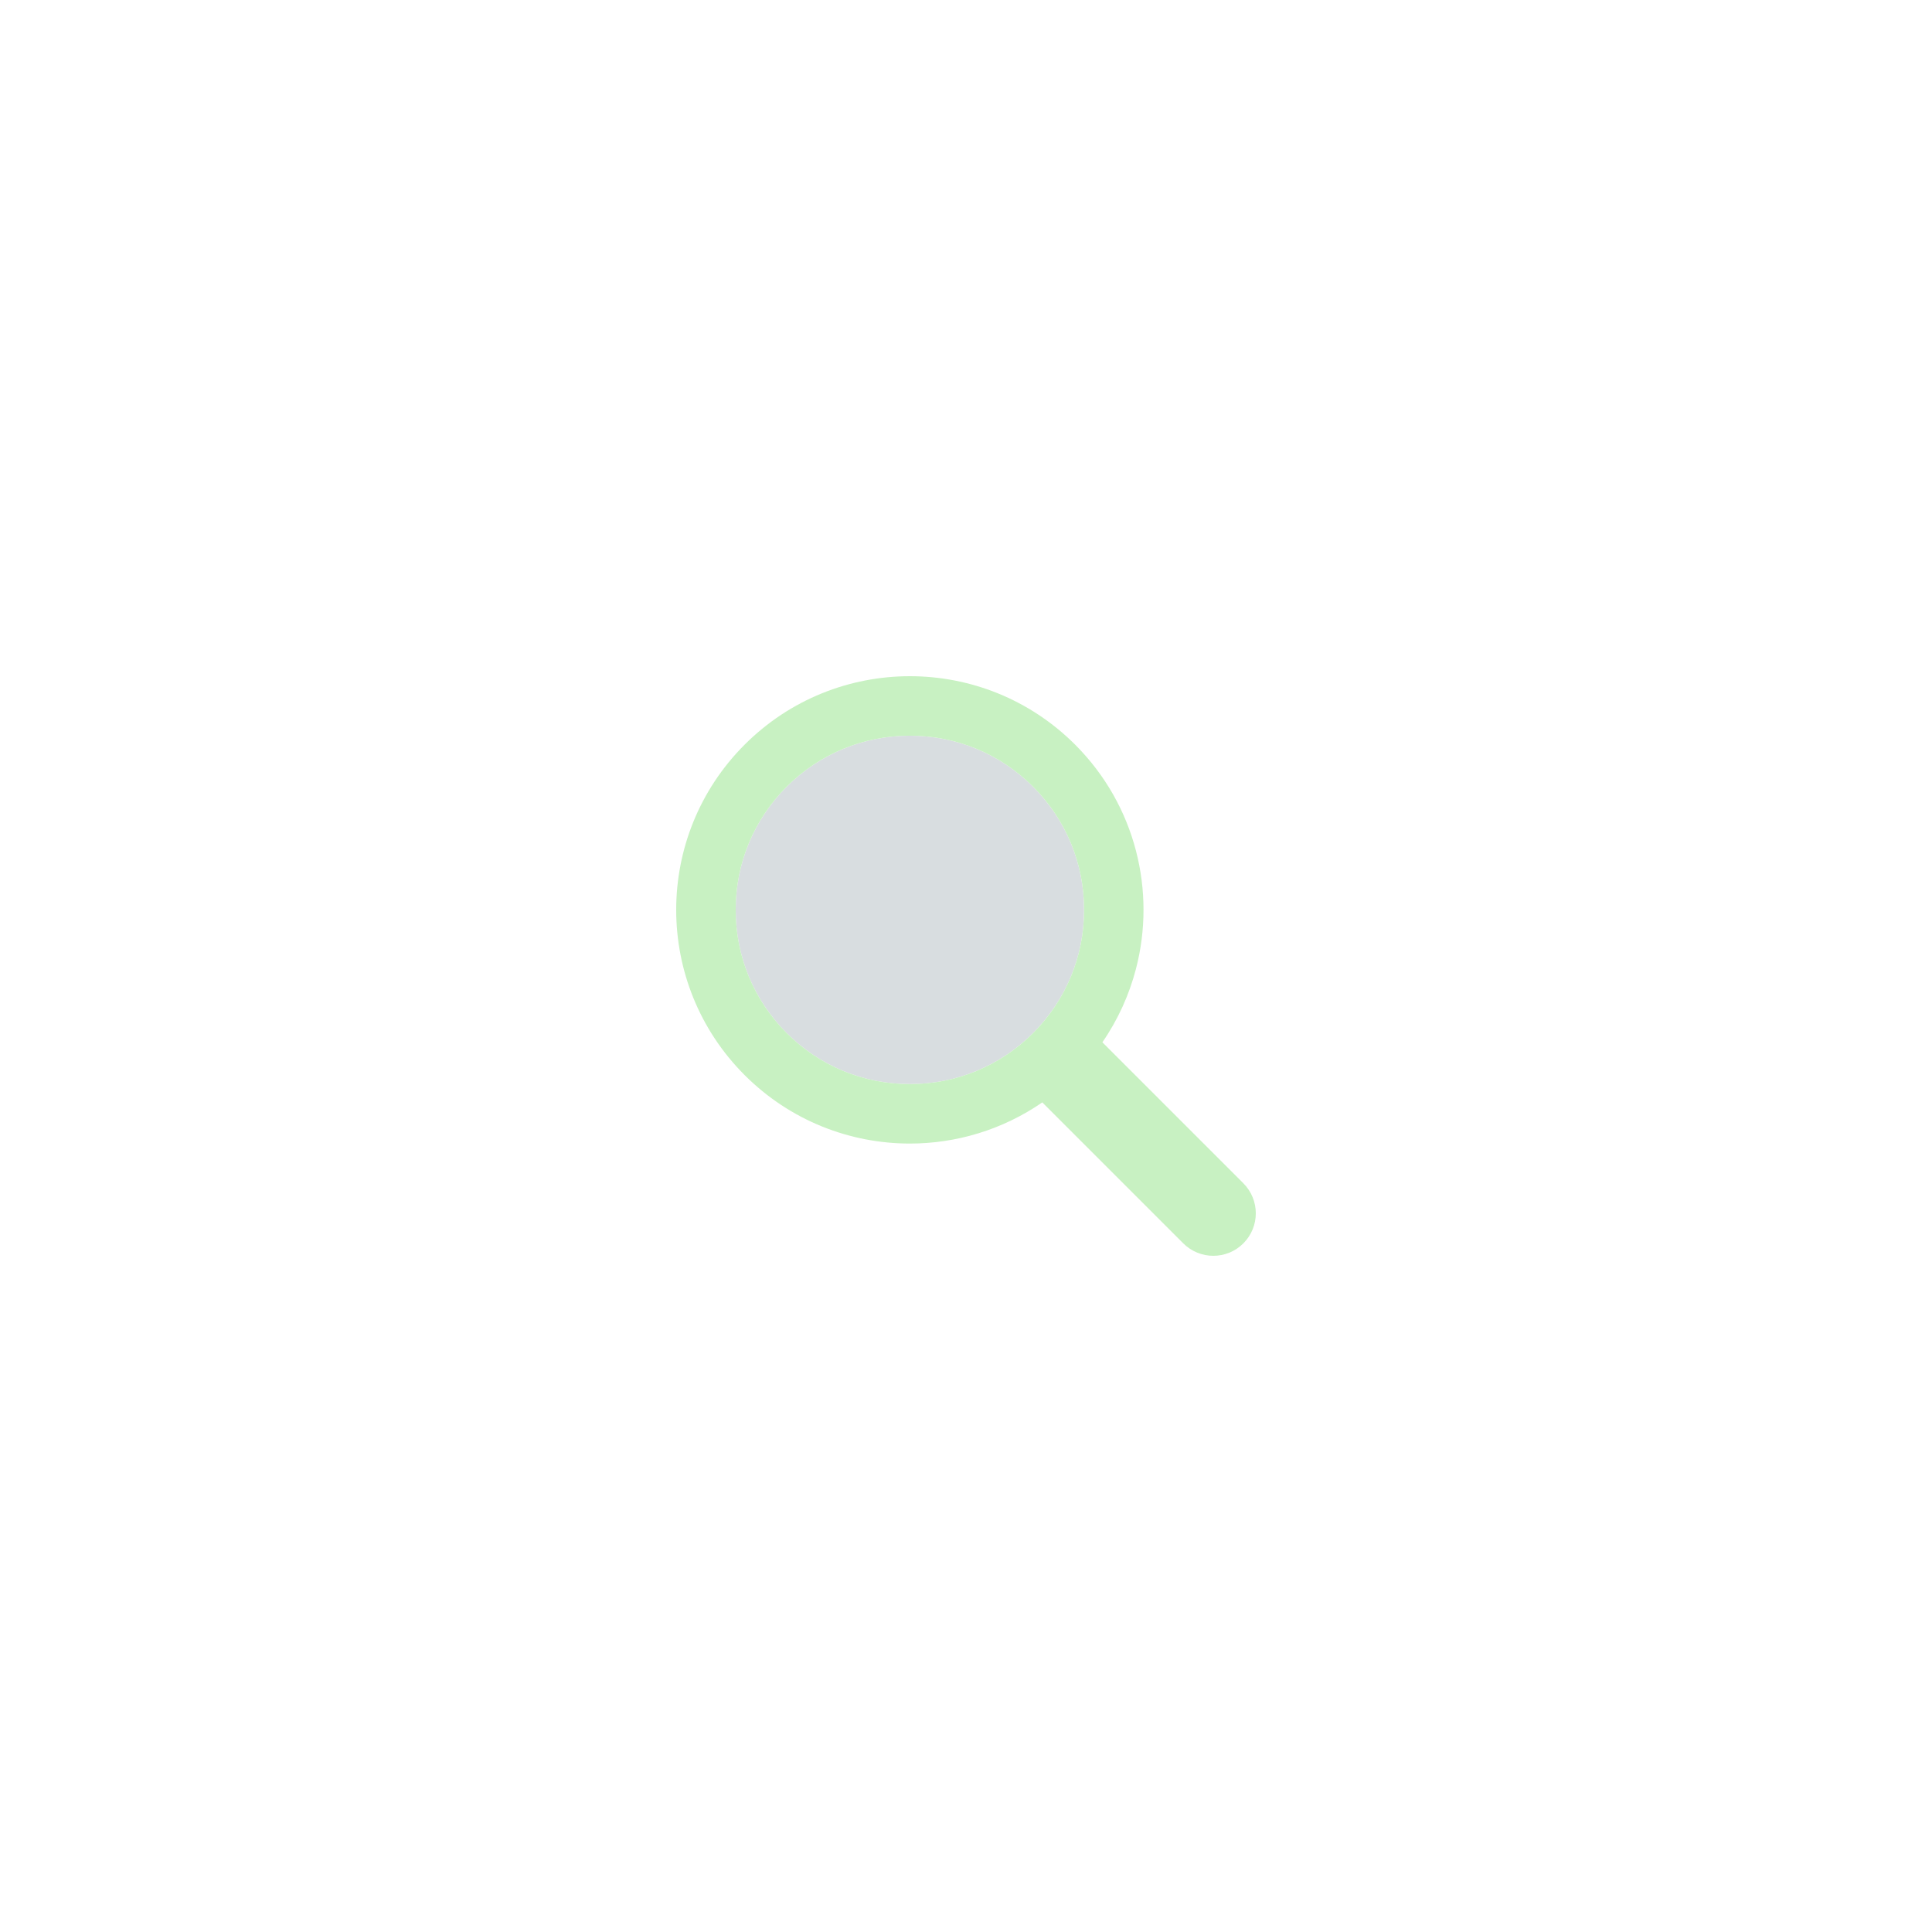
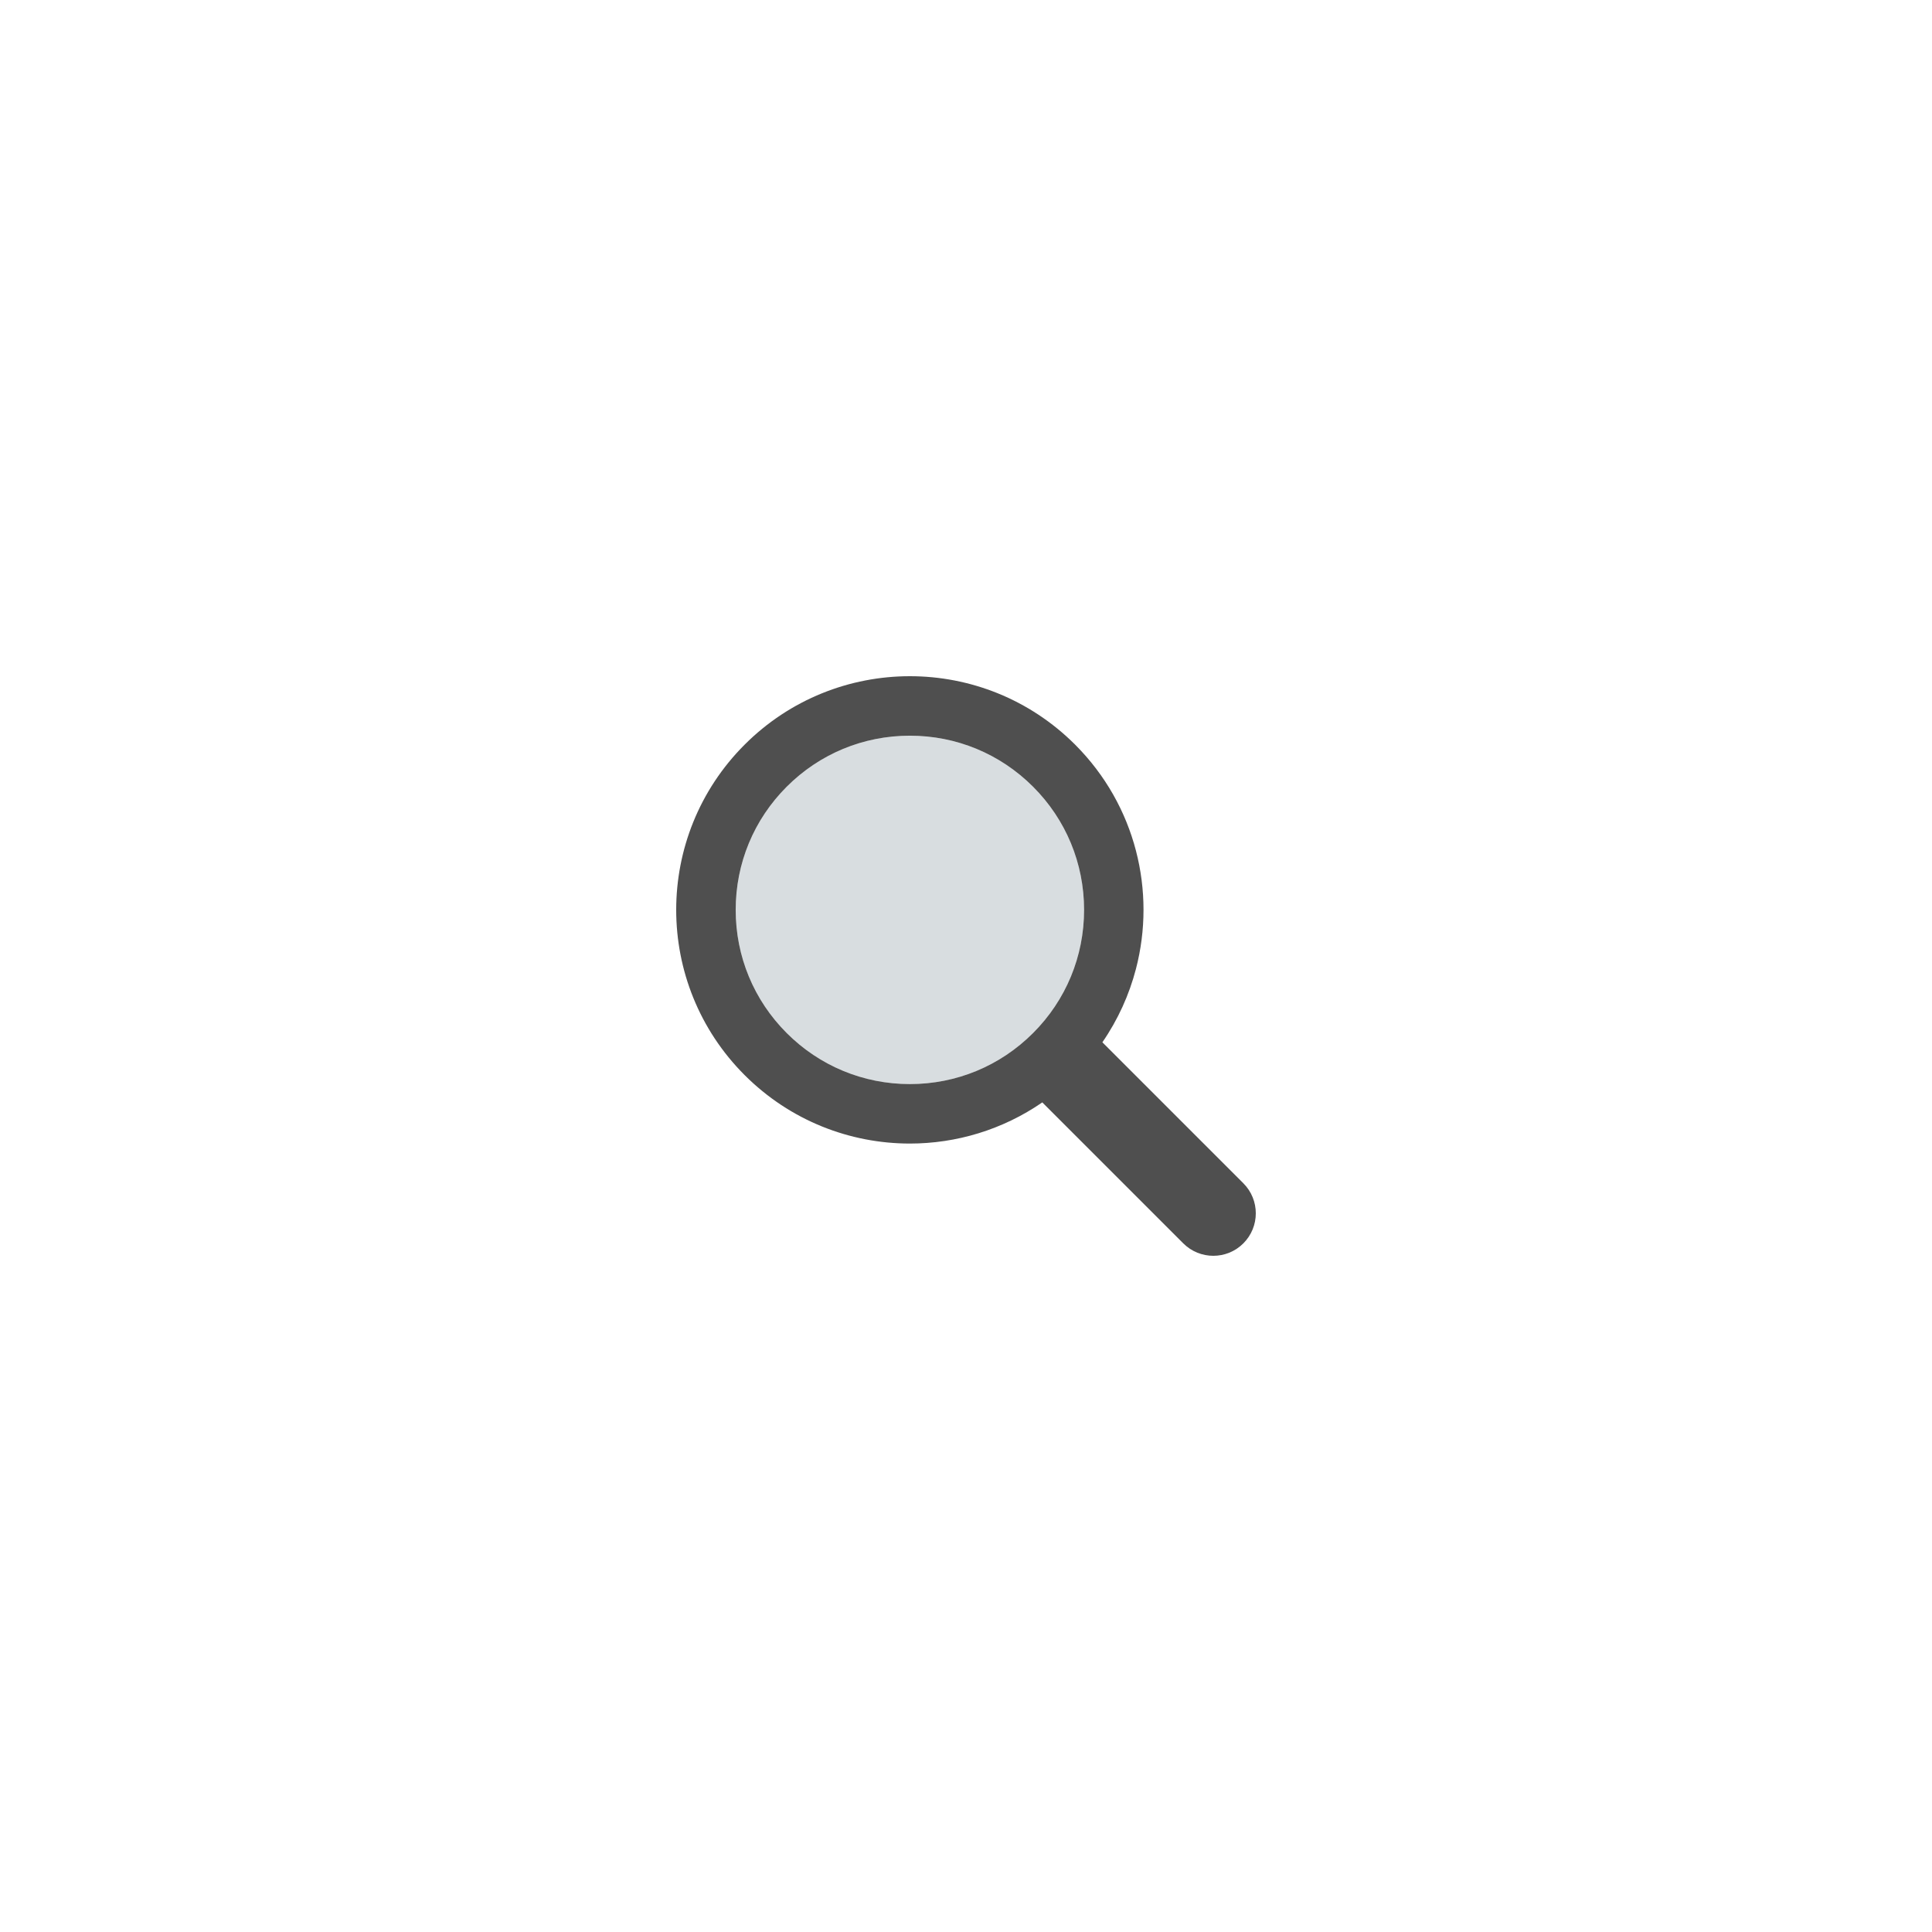
- <svg xmlns="http://www.w3.org/2000/svg" style="margin: auto; background: #f6f6f6; display: block; shape-rendering: auto;" width="200px" height="200px" viewBox="0 0 100 100" preserveAspectRatio="xMidYMid">
+ <svg xmlns="http://www.w3.org/2000/svg" style="margin: auto; background: #ffffff; display: block; shape-rendering: auto;" width="200px" height="200px" viewBox="0 0 100 100" preserveAspectRatio="xMidYMid">
  <g transform="translate(50 50)">
    <g transform="scale(0.5)">
      <g transform="translate(-50 -50)">
        <g>
          <animateTransform attributeName="transform" type="translate" repeatCount="indefinite" dur="0.99s" values="-20 -20;20 -20;0 20;-20 -20" keyTimes="0;0.33;0.66;1" />
          <path fill="#d8dde0" d="M44.19 26.158c-4.817 0-9.345 1.876-12.751 5.282c-3.406 3.406-5.282 7.934-5.282 12.751 c0 4.817 1.876 9.345 5.282 12.751c3.406 3.406 7.934 5.282 12.751 5.282s9.345-1.876 12.751-5.282 c3.406-3.406 5.282-7.934 5.282-12.751c0-4.817-1.876-9.345-5.282-12.751C53.536 28.033 49.007 26.158 44.19 26.158z" />
-           <path fill="#c8f1c2" d="M78.712 72.492L67.593 61.373l-3.475-3.475c1.621-2.352 2.779-4.926 3.475-7.596c1.044-4.008 1.044-8.23 0-12.238 c-1.048-4.022-3.146-7.827-6.297-10.979C56.572 22.362 50.381 20 44.19 20C38 20 31.809 22.362 27.085 27.085 c-9.447 9.447-9.447 24.763 0 34.21C31.809 66.019 38 68.381 44.19 68.381c4.798 0 9.593-1.425 13.708-4.262l9.695 9.695 l4.899 4.899C73.351 79.571 74.476 80 75.602 80s2.251-0.429 3.11-1.288C80.429 76.994 80.429 74.209 78.712 72.492z M56.942 56.942 c-3.406 3.406-7.934 5.282-12.751 5.282s-9.345-1.876-12.751-5.282c-3.406-3.406-5.282-7.934-5.282-12.751 c0-4.817 1.876-9.345 5.282-12.751c3.406-3.406 7.934-5.282 12.751-5.282c4.817 0 9.345 1.876 12.751 5.282 c3.406 3.406 5.282 7.934 5.282 12.751C62.223 49.007 60.347 53.536 56.942 56.942z" />
+           <path fill="#4f4f4f" d="M78.712 72.492L67.593 61.373l-3.475-3.475c1.621-2.352 2.779-4.926 3.475-7.596c1.044-4.008 1.044-8.23 0-12.238 c-1.048-4.022-3.146-7.827-6.297-10.979C56.572 22.362 50.381 20 44.19 20C38 20 31.809 22.362 27.085 27.085 c-9.447 9.447-9.447 24.763 0 34.21C31.809 66.019 38 68.381 44.19 68.381c4.798 0 9.593-1.425 13.708-4.262l9.695 9.695 l4.899 4.899C73.351 79.571 74.476 80 75.602 80s2.251-0.429 3.11-1.288C80.429 76.994 80.429 74.209 78.712 72.492z M56.942 56.942 c-3.406 3.406-7.934 5.282-12.751 5.282s-9.345-1.876-12.751-5.282c-3.406-3.406-5.282-7.934-5.282-12.751 c0-4.817 1.876-9.345 5.282-12.751c3.406-3.406 7.934-5.282 12.751-5.282c4.817 0 9.345 1.876 12.751 5.282 c3.406 3.406 5.282 7.934 5.282 12.751C62.223 49.007 60.347 53.536 56.942 56.942z" />
        </g>
      </g>
    </g>
  </g>
</svg>
